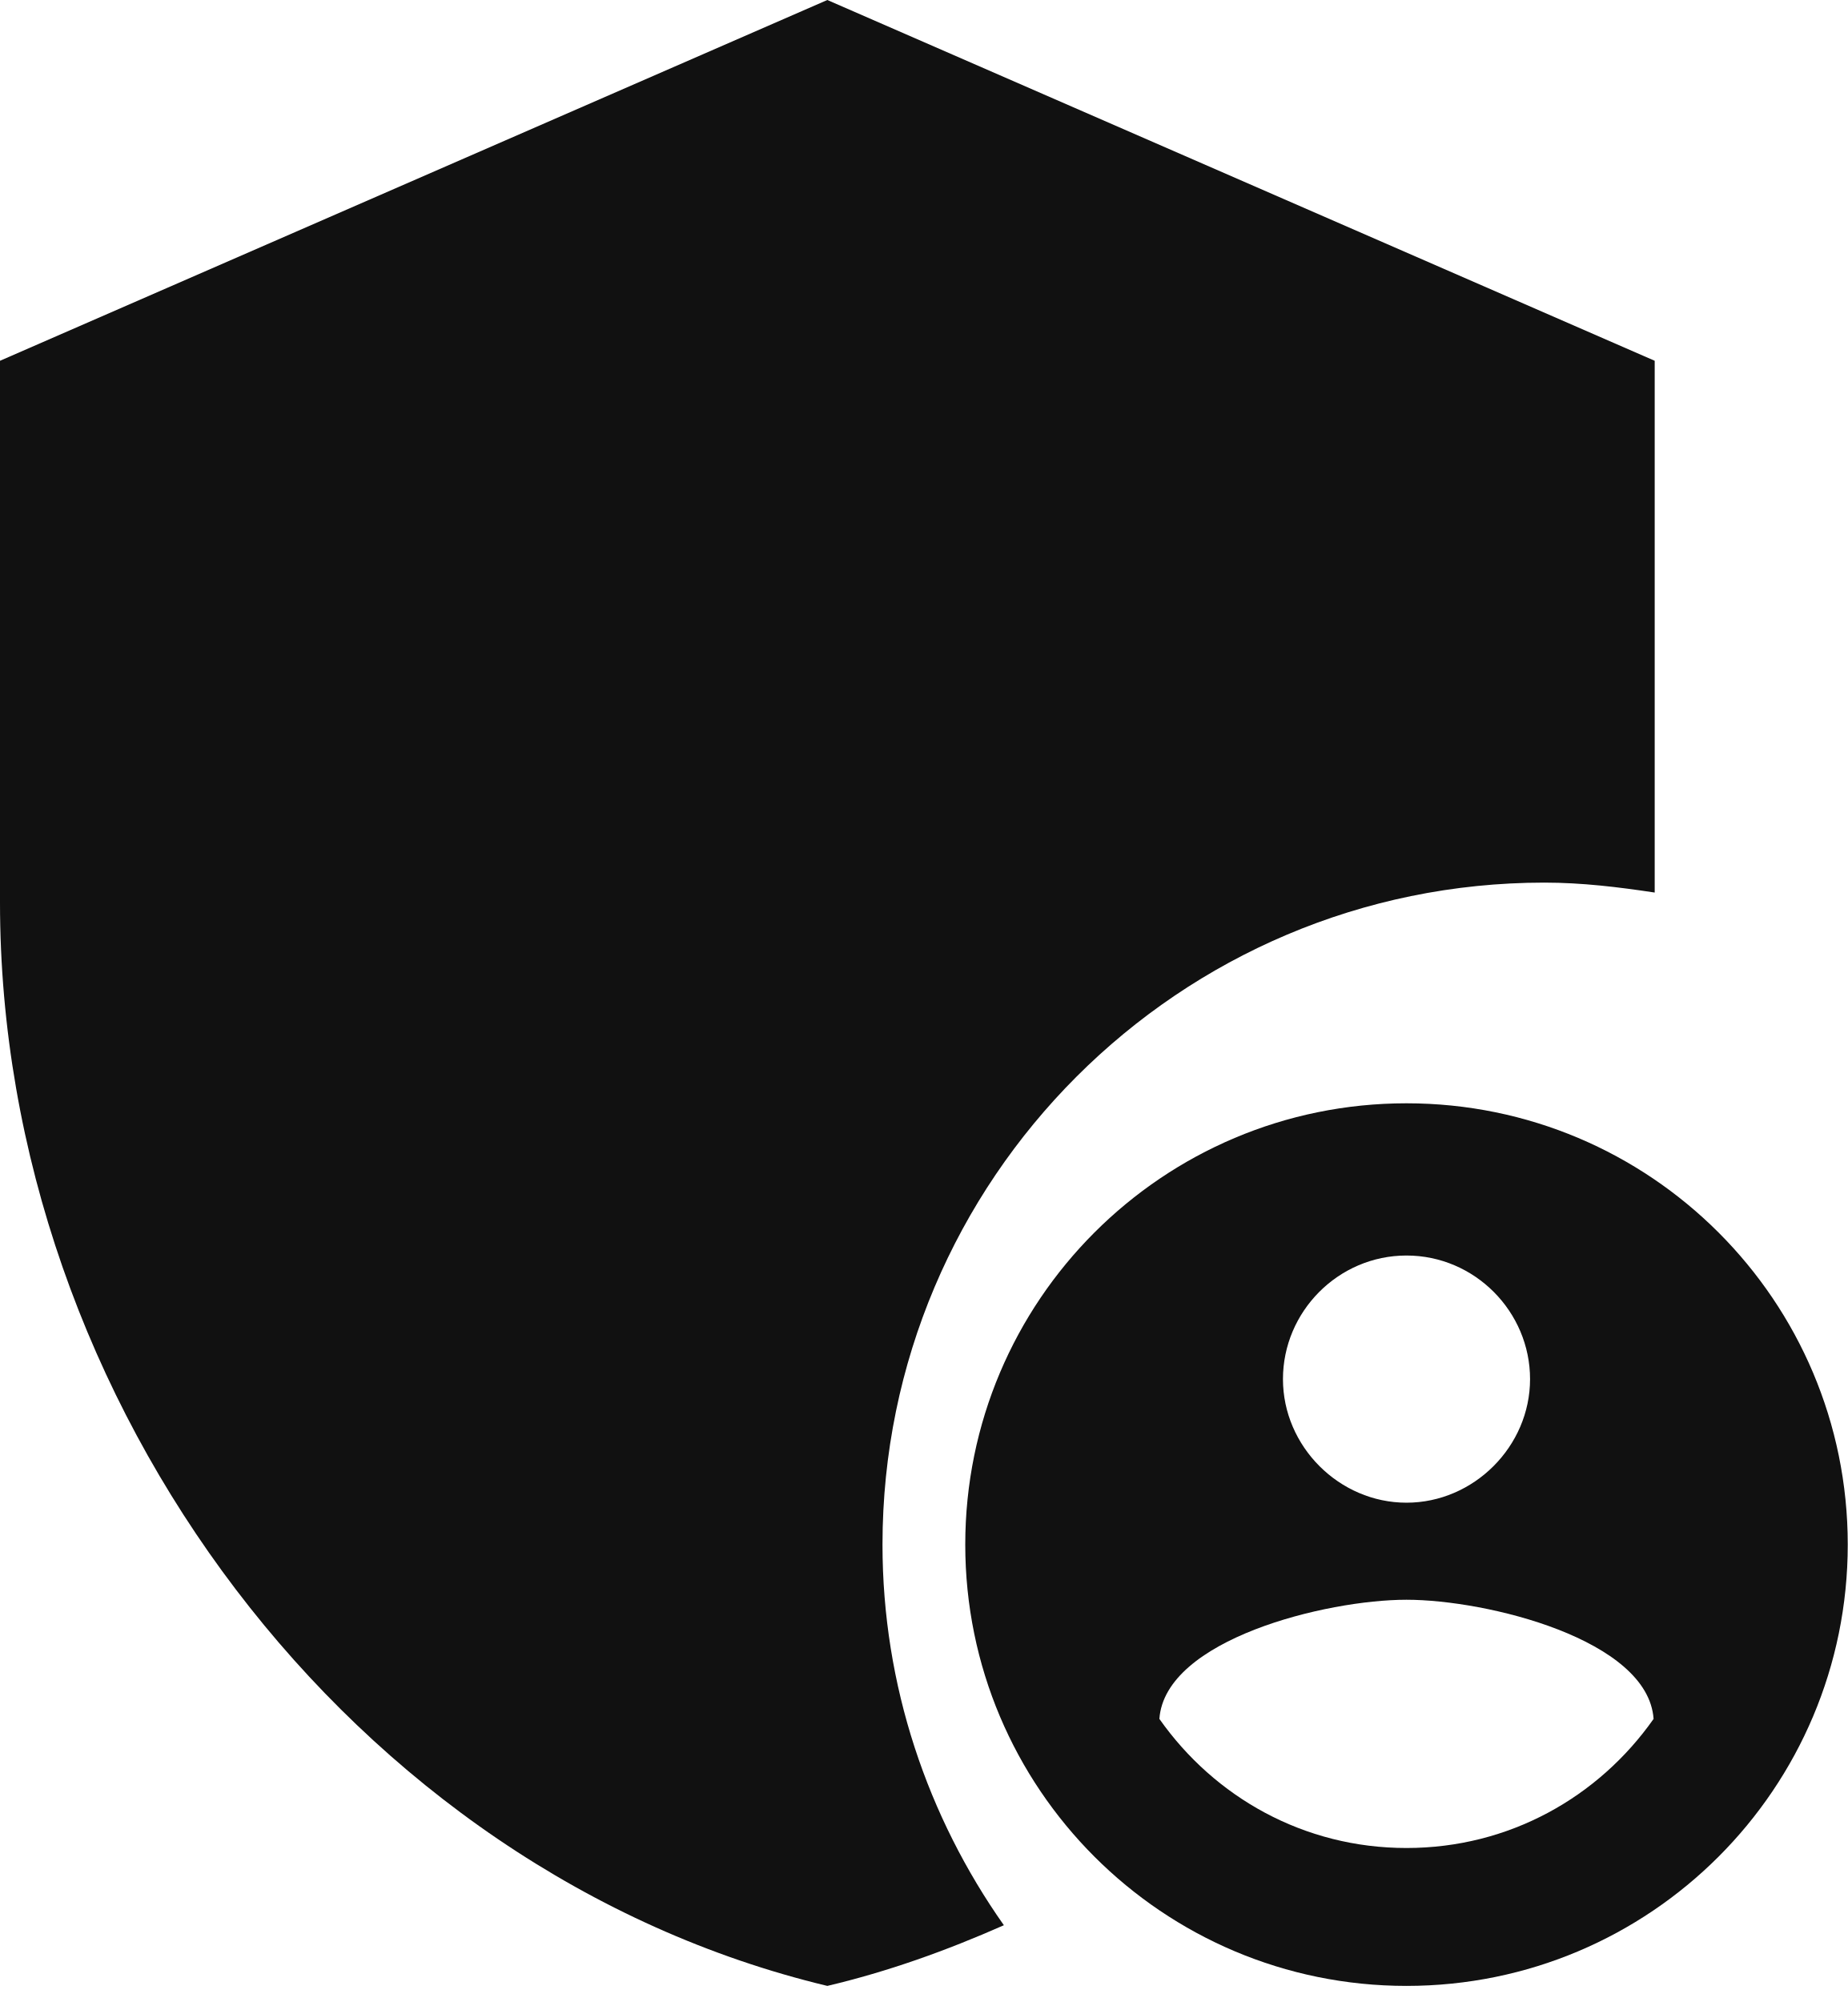
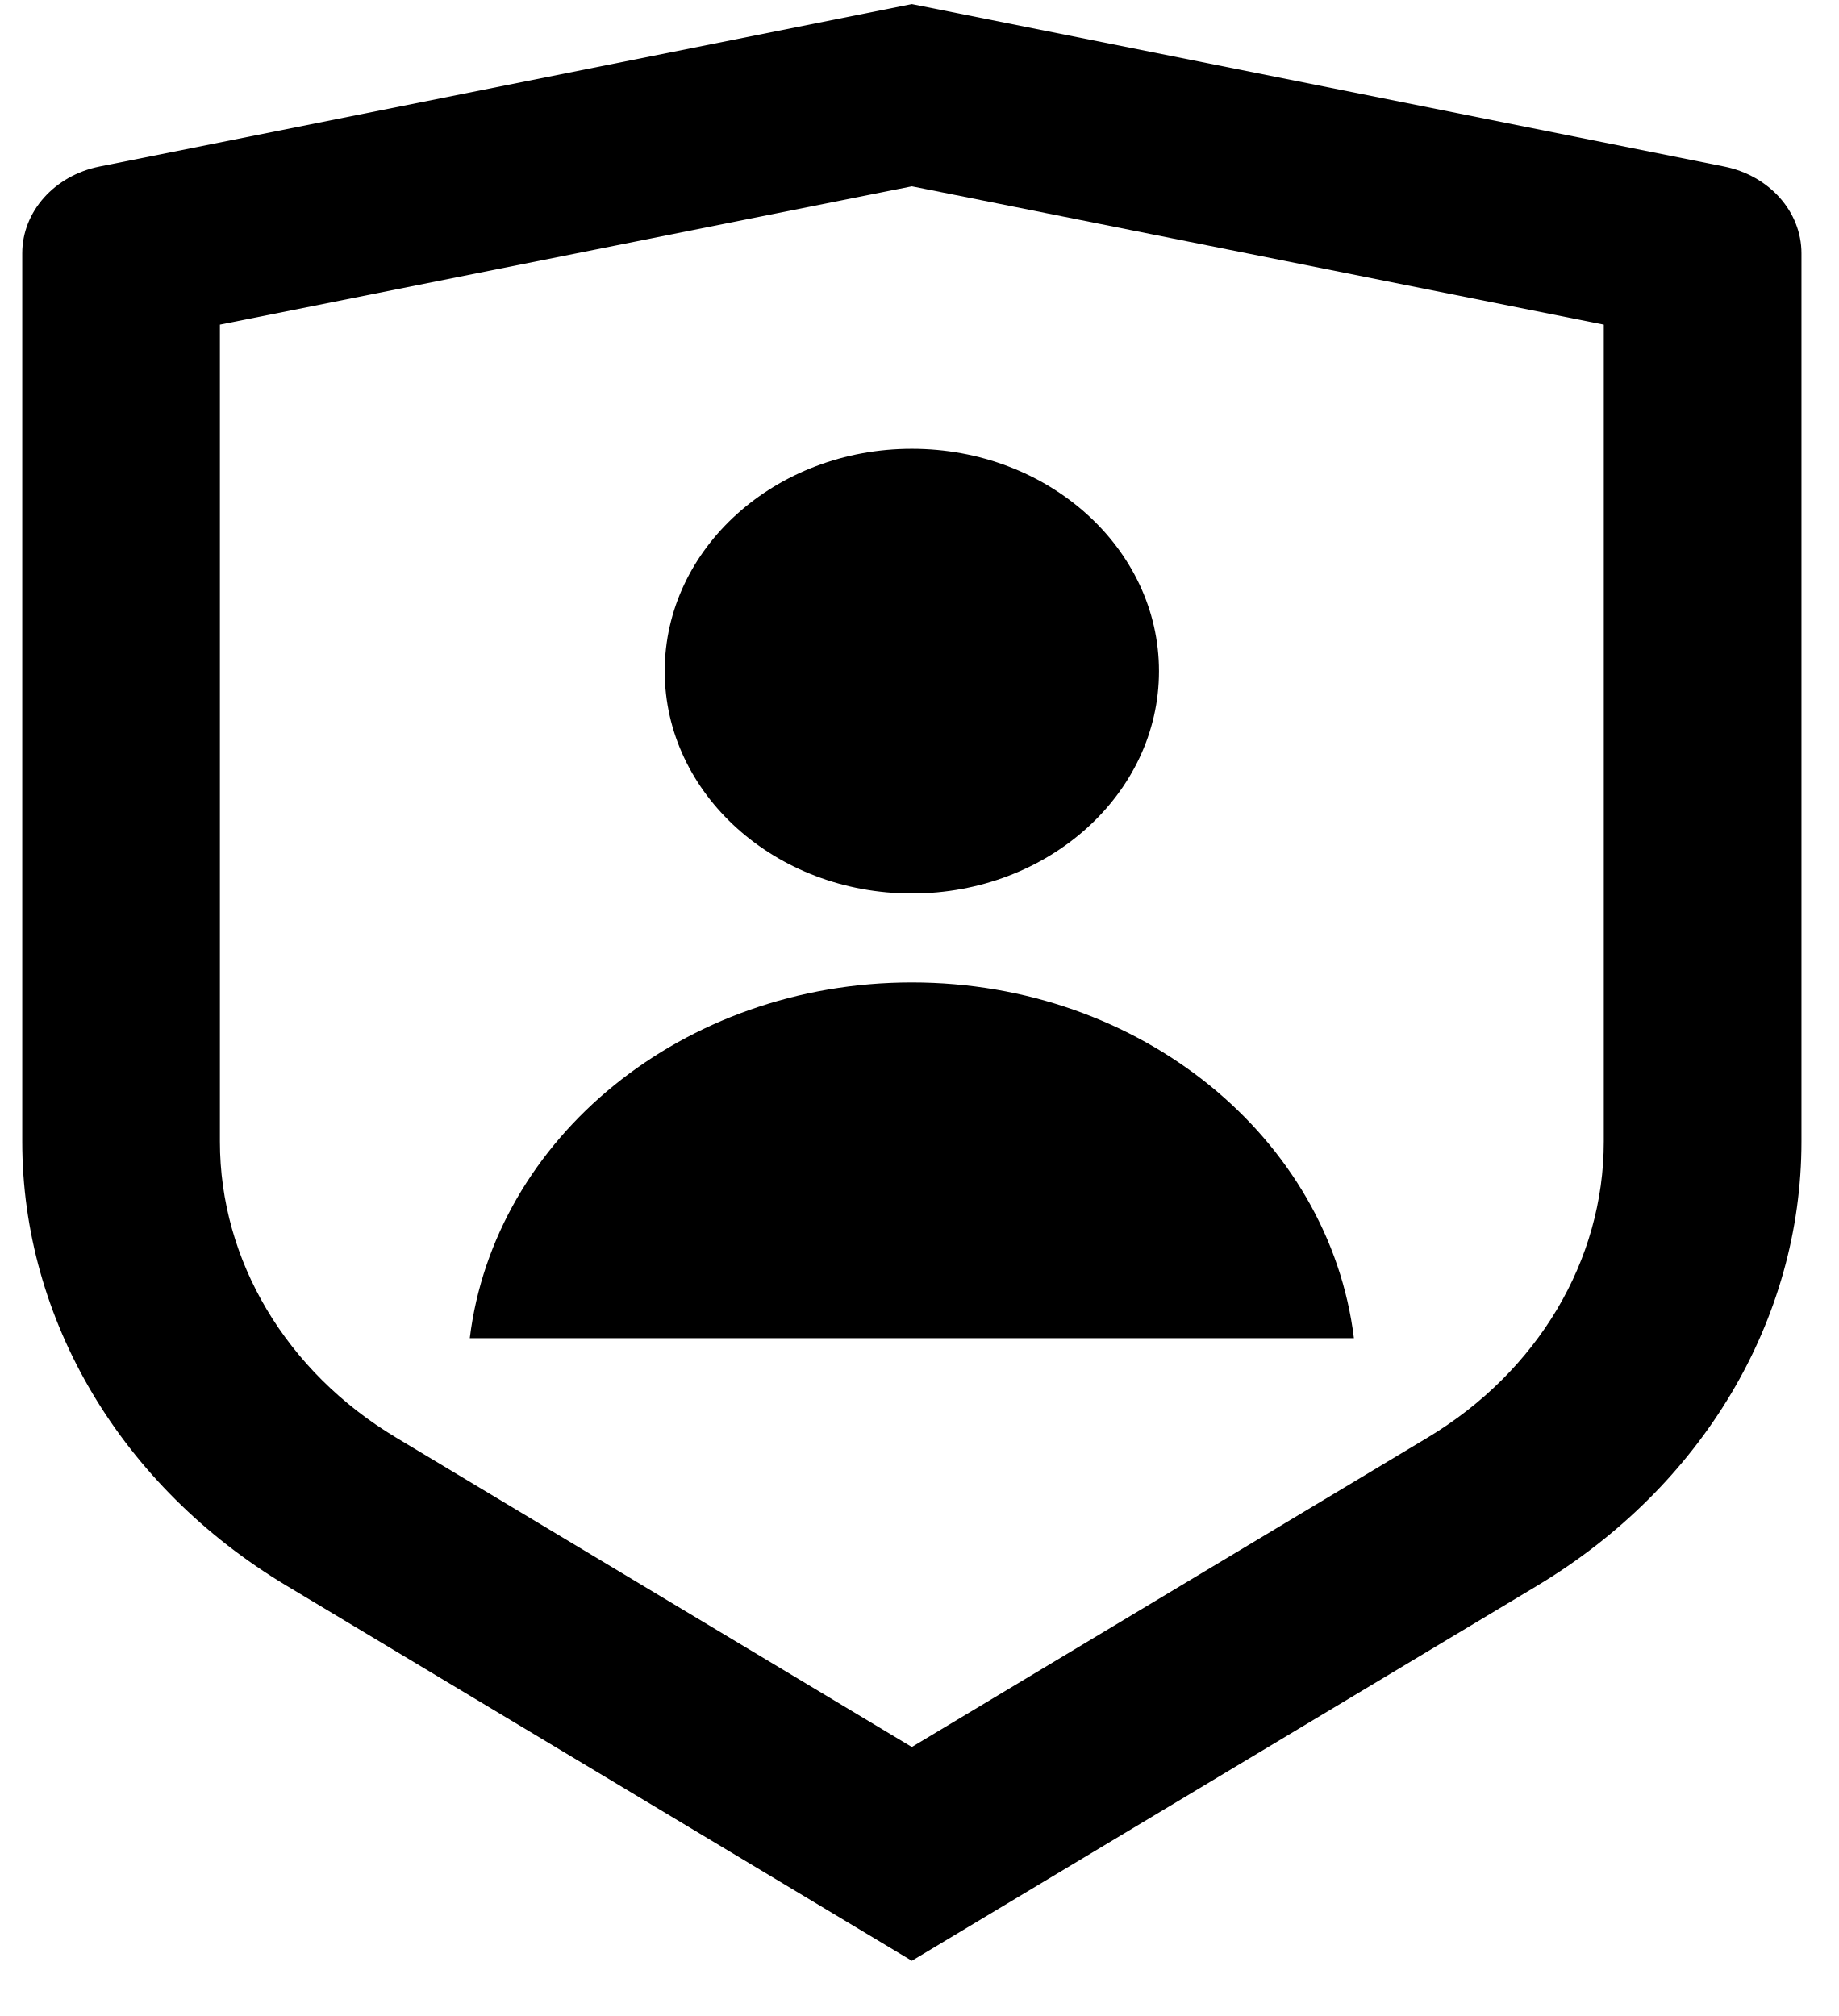
- <svg xmlns="http://www.w3.org/2000/svg" width="48" height="52" viewBox="0 0 48 52" fill="none">
-   <path d="M40.119 22.925C41.094 22.925 42.039 23.04 42.985 23.183V9.371L21.492 0L0 9.371V23.441C0 36.451 9.17 48.63 21.492 51.582C23.069 51.21 24.587 50.665 26.078 50.006C24.1 47.198 22.925 43.788 22.925 40.119C22.925 30.634 30.634 22.925 40.119 22.925Z" fill="#111111" />
-   <path d="M36.537 28.657C30.204 28.657 25.075 33.786 25.075 40.119C25.075 46.453 30.204 51.582 36.537 51.582C42.87 51.582 48 46.453 48 40.119C48 33.786 42.87 28.657 36.537 28.657ZM36.537 32.611C38.314 32.611 39.747 34.073 39.747 35.821C39.747 37.569 38.285 39.031 36.537 39.031C34.789 39.031 33.328 37.569 33.328 35.821C33.328 34.073 34.761 32.611 36.537 32.611ZM36.537 48C33.872 48 31.551 46.682 30.118 44.647C30.262 42.584 34.446 41.552 36.537 41.552C38.629 41.552 42.813 42.584 42.956 44.647C41.524 46.682 39.203 48 36.537 48Z" fill="#111111" />
+ <svg xmlns="http://www.w3.org/2000/svg" width="31" height="34" viewBox="0 0 31 34" fill="none">
+   <path d="M1.68 2.808L15.375 0.069L29.07 2.808C29.832 2.96 30.375 3.569 30.375 4.272V19.252C30.375 22.261 28.704 25.071 25.922 26.741L15.375 33.069L4.828 26.741C2.046 25.071 0.375 22.261 0.375 19.252V4.272C0.375 3.569 0.918 2.96 1.68 2.808ZM3.708 5.475V19.252C3.708 21.258 4.822 23.131 6.677 24.244L15.375 29.463L24.073 24.244C25.928 23.131 27.042 21.258 27.042 19.252V5.475L15.375 3.142L3.708 5.475ZM15.375 15.069C13.074 15.069 11.208 13.39 11.208 11.319C11.208 9.248 13.074 7.569 15.375 7.569C17.676 7.569 19.542 9.248 19.542 11.319C19.542 13.39 17.676 15.069 15.375 15.069ZM7.921 22.569C8.335 19.194 11.514 16.569 15.375 16.569C19.235 16.569 22.415 19.194 22.829 22.569H7.921Z" fill="black" />
</svg>
